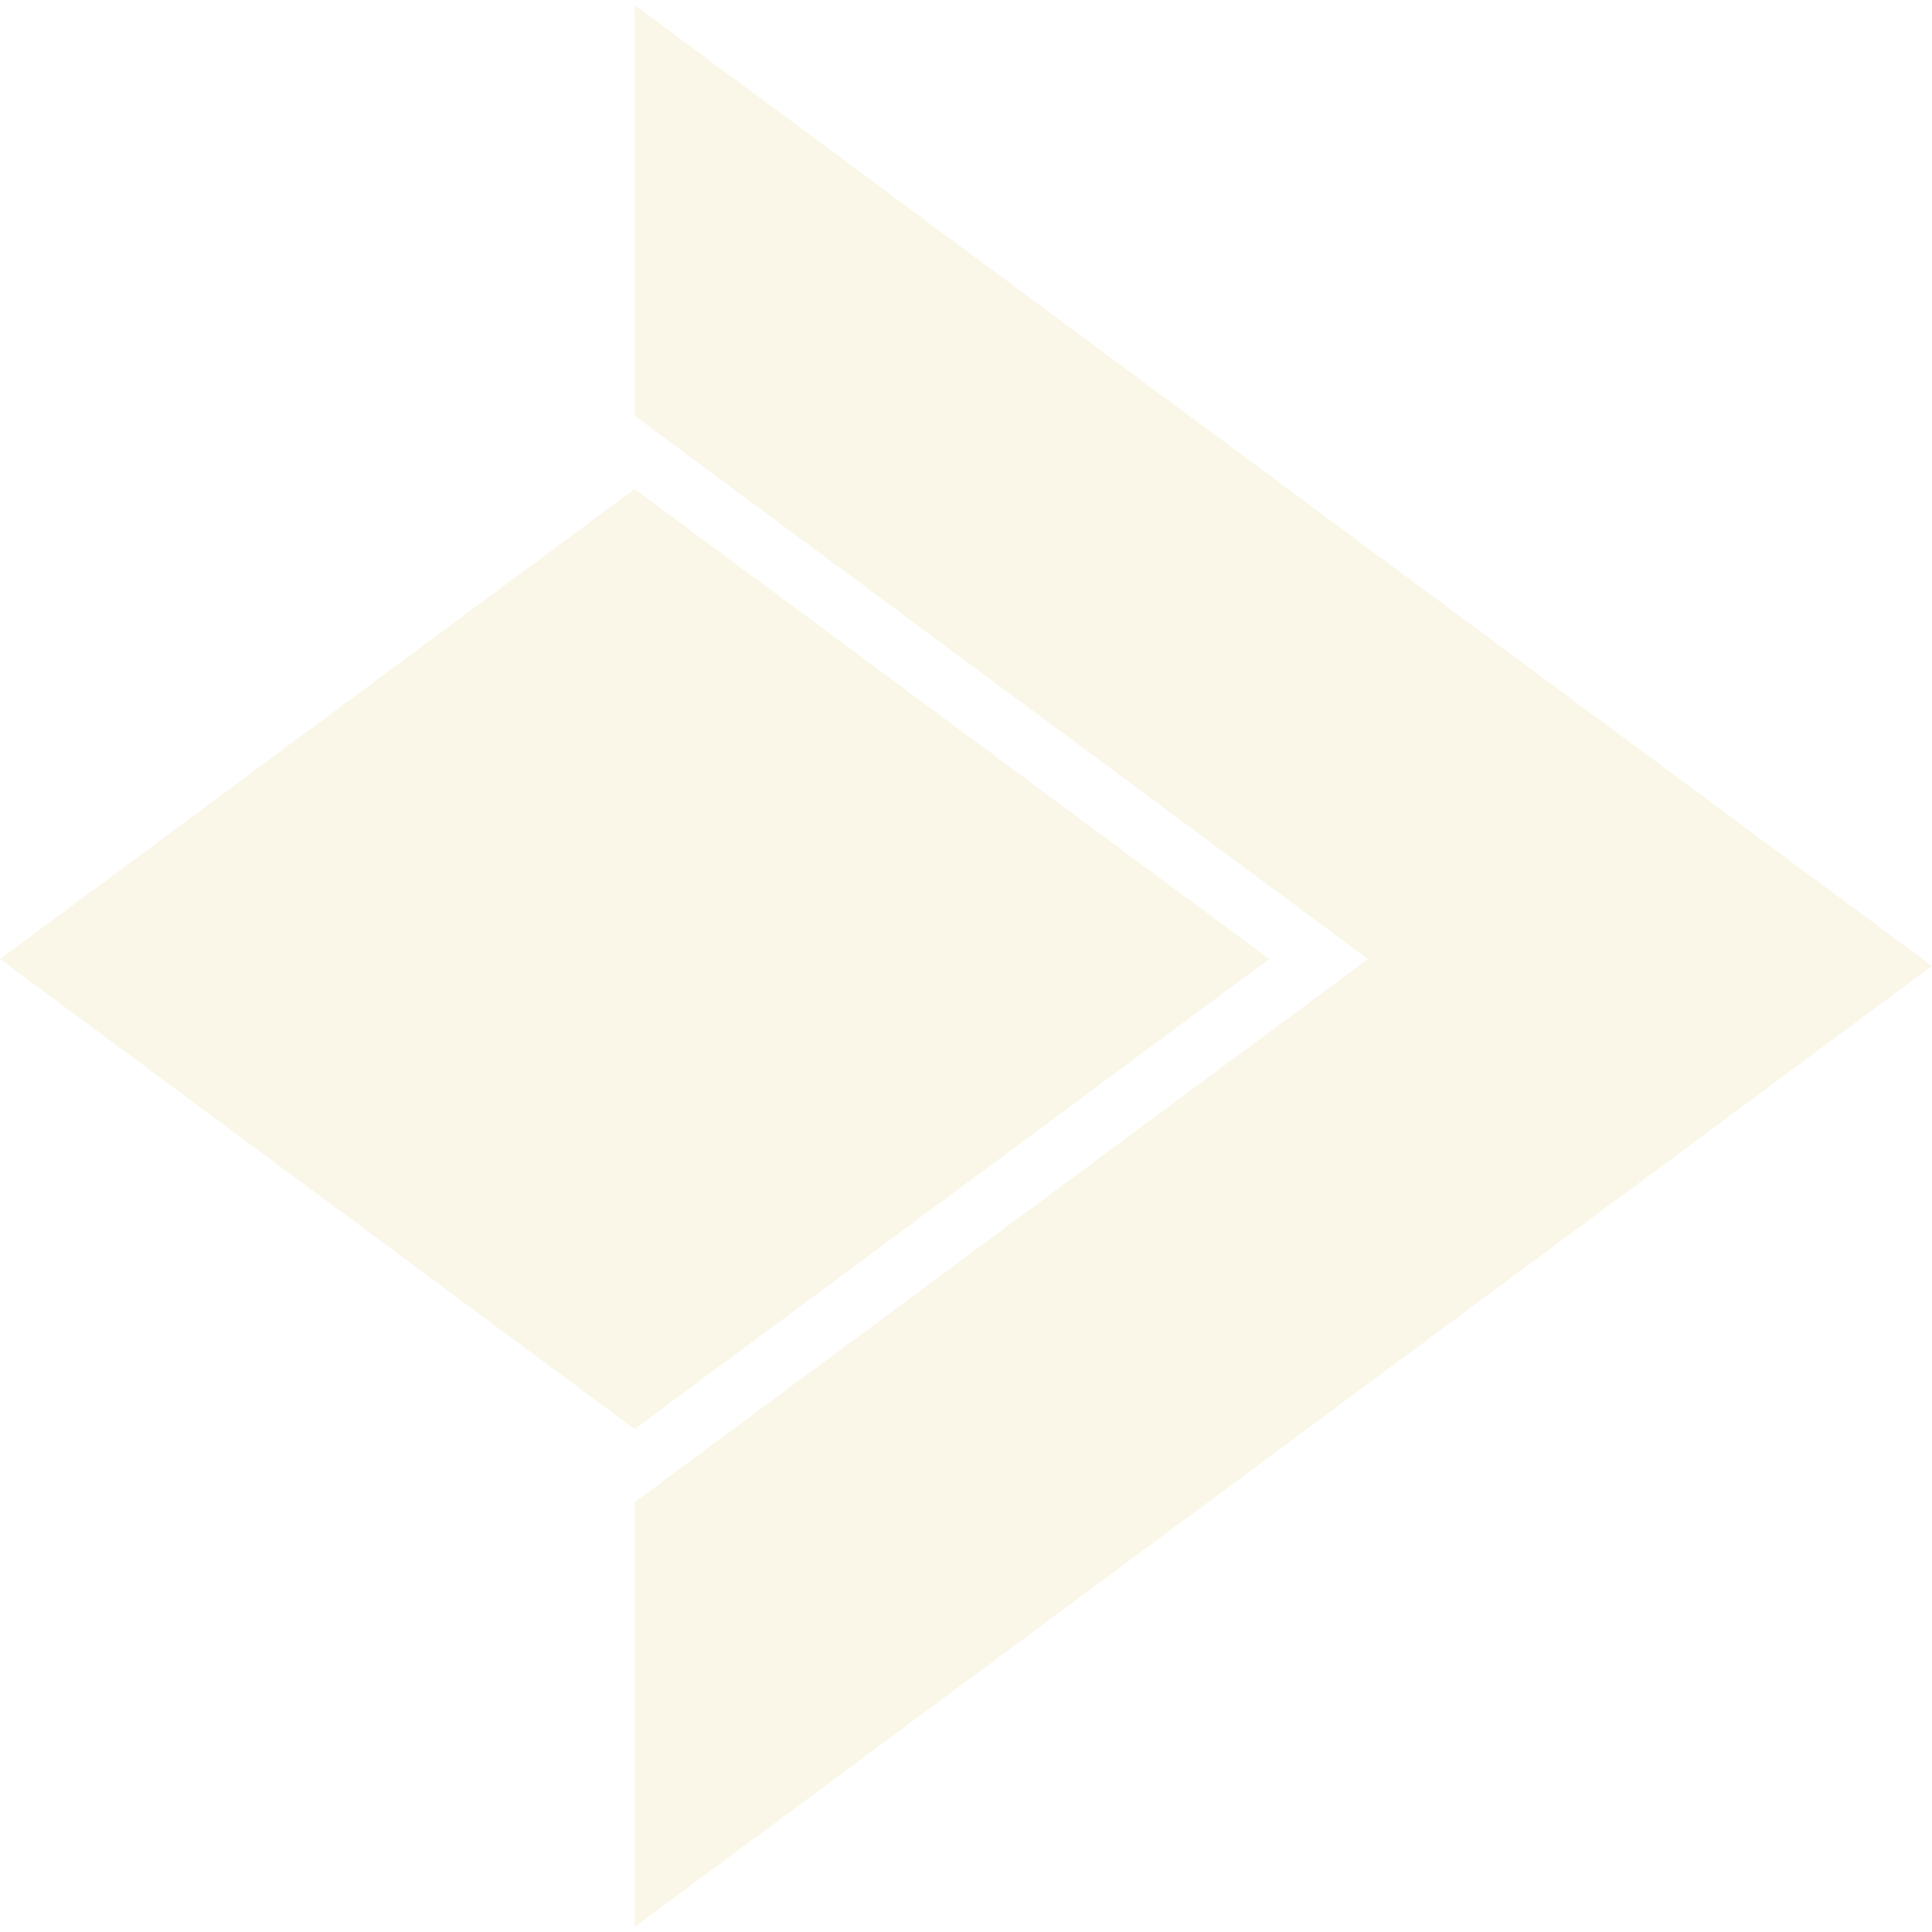
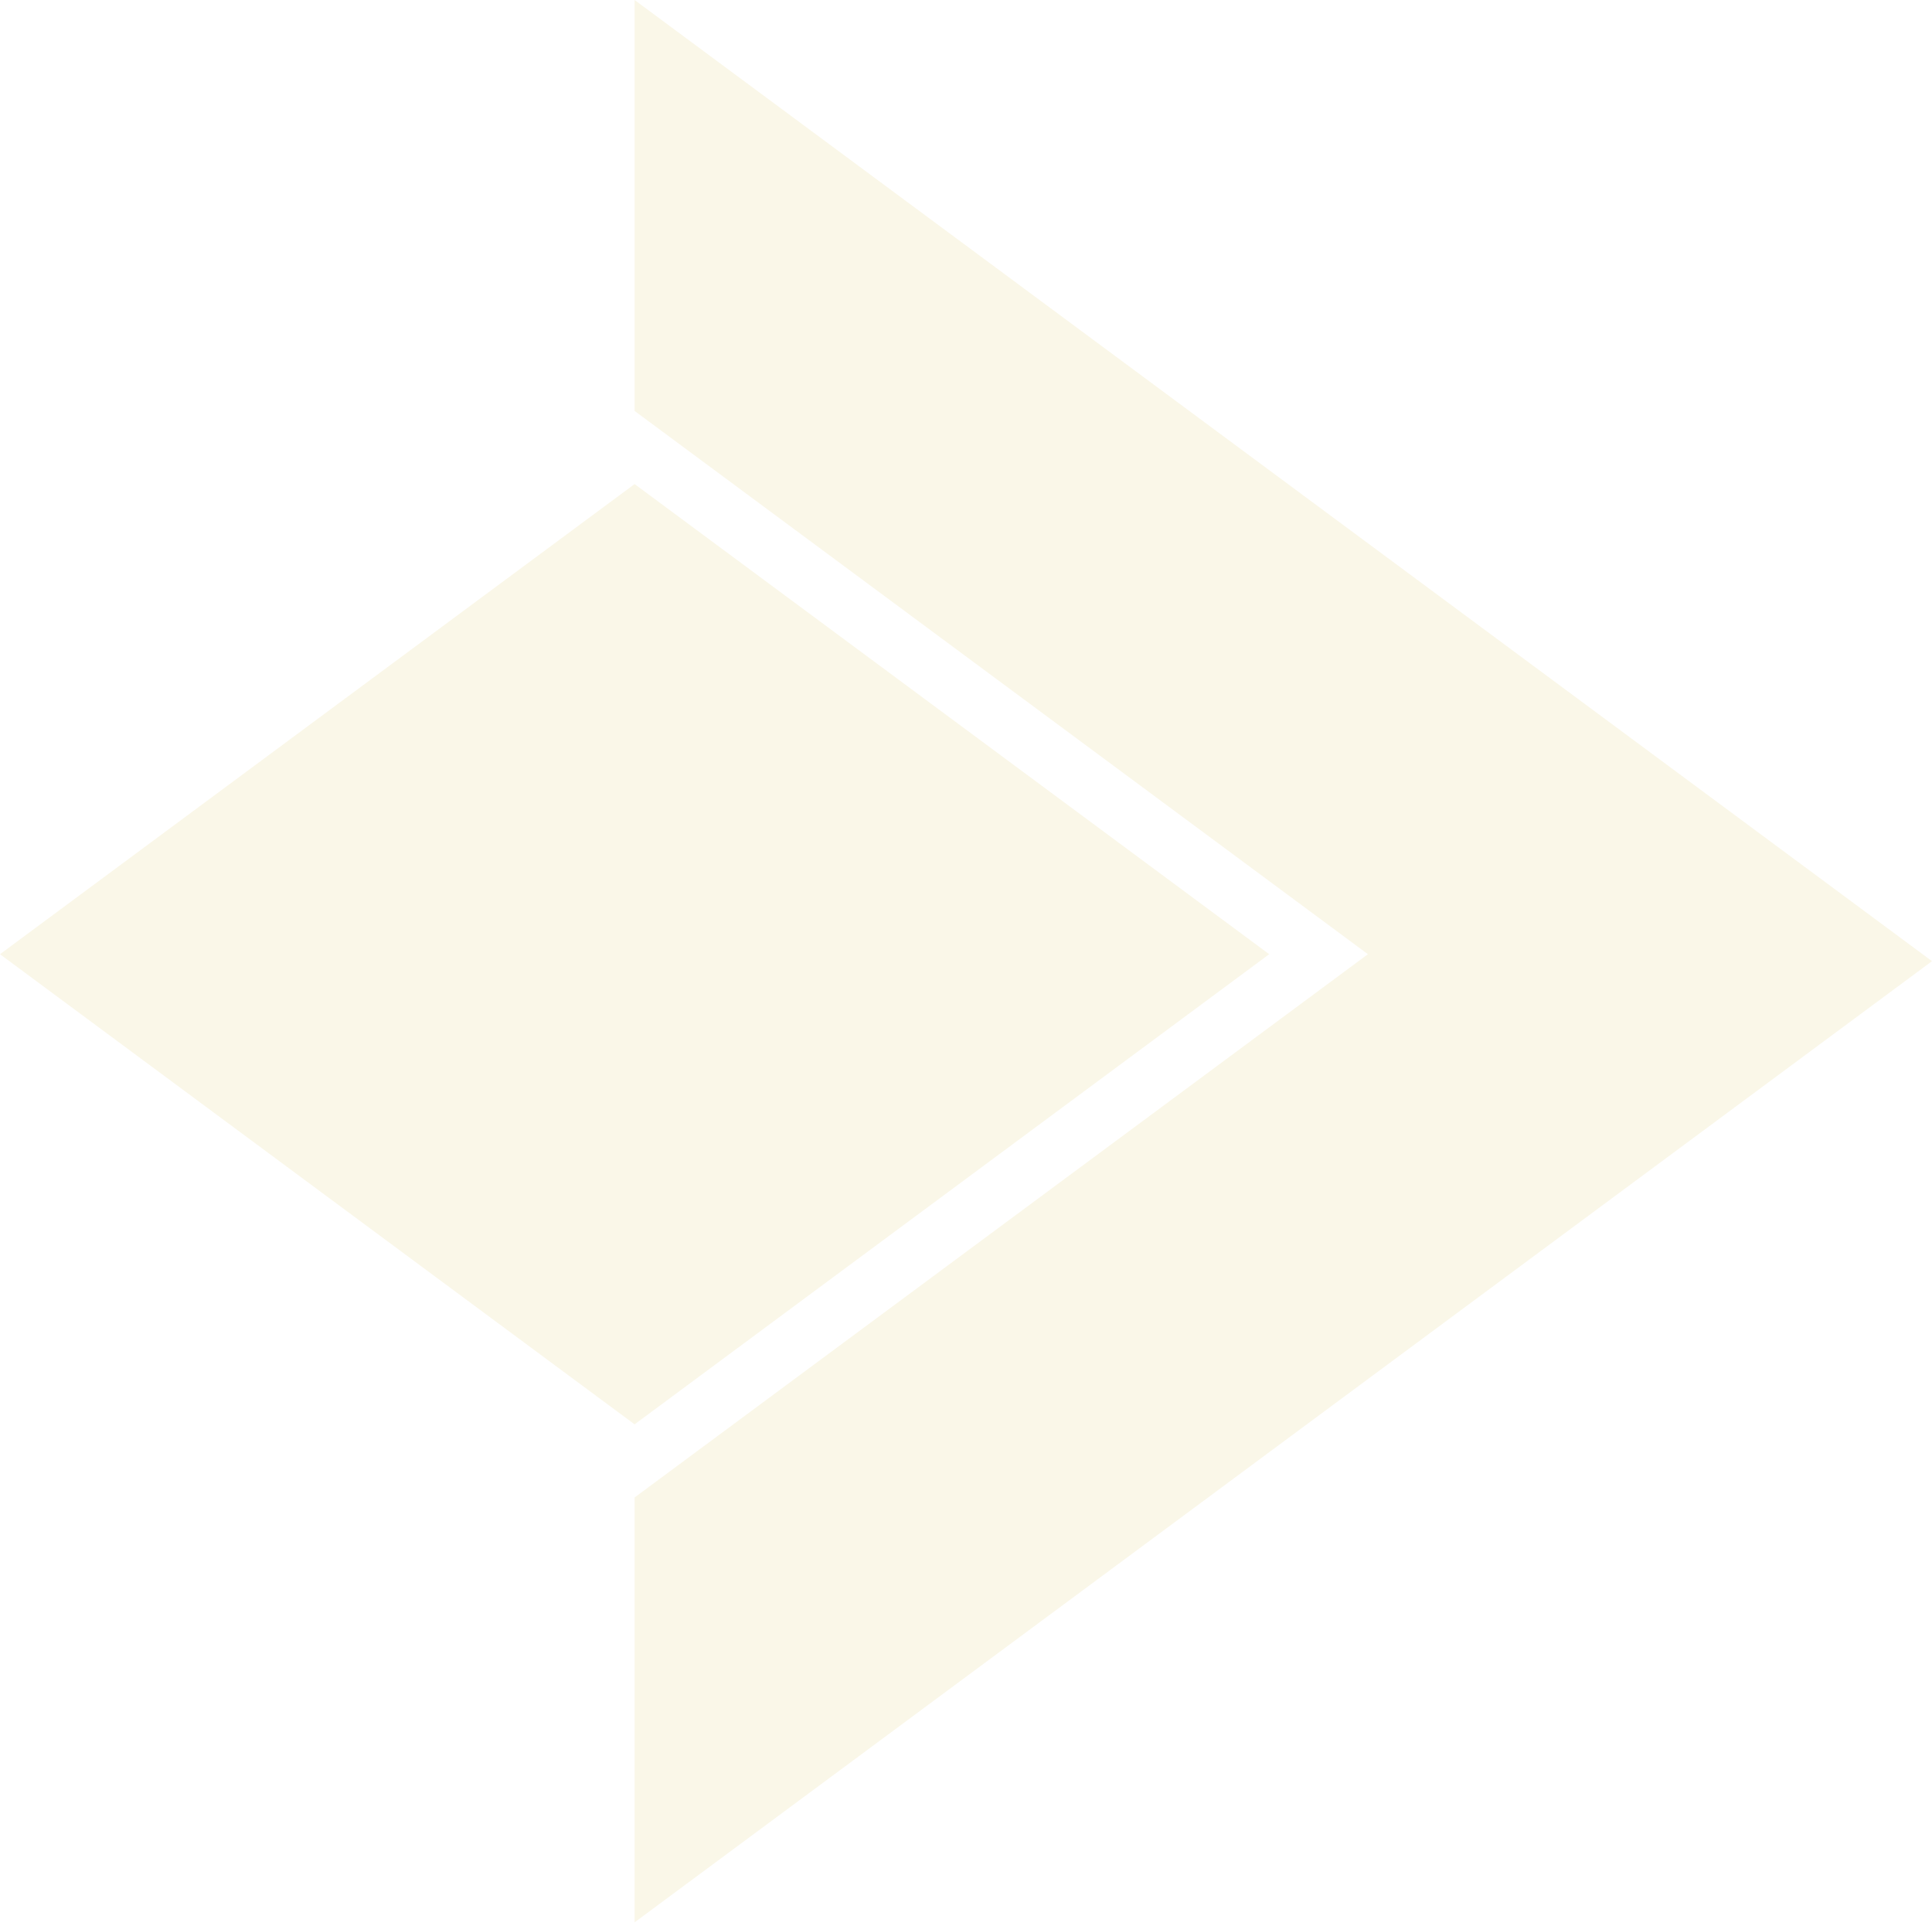
- <svg xmlns="http://www.w3.org/2000/svg" width="256" height="256" viewBox="0 0 219.2 218.074" fill="none">
-   <path id="right" d="M72 218.074L72 169.877L150.933 111.407L155.2 108.247L72 46.617L72 0L219.2 109.037L72 218.074ZM72 54.913L0 108.247L72 161.58L144 108.247L72 54.913Z" fill-rule="evenodd" fill="#faf7e8" />
+ <svg xmlns="http://www.w3.org/2000/svg" width="219.2" height="218.074" viewBox="0 0 219.2 218.074" fill="none">
+   <path id="right" d="M72 218.074L72 169.877L150.933 111.407L155.2 108.247L72 46.617L72 0L219.2 109.037L72 218.074ZM72 54.913L0 108.247L72 161.58L144 108.247L72 54.913Z" fill-rule="evenodd" fill="#FAF7E8" />
  <defs />
</svg>
